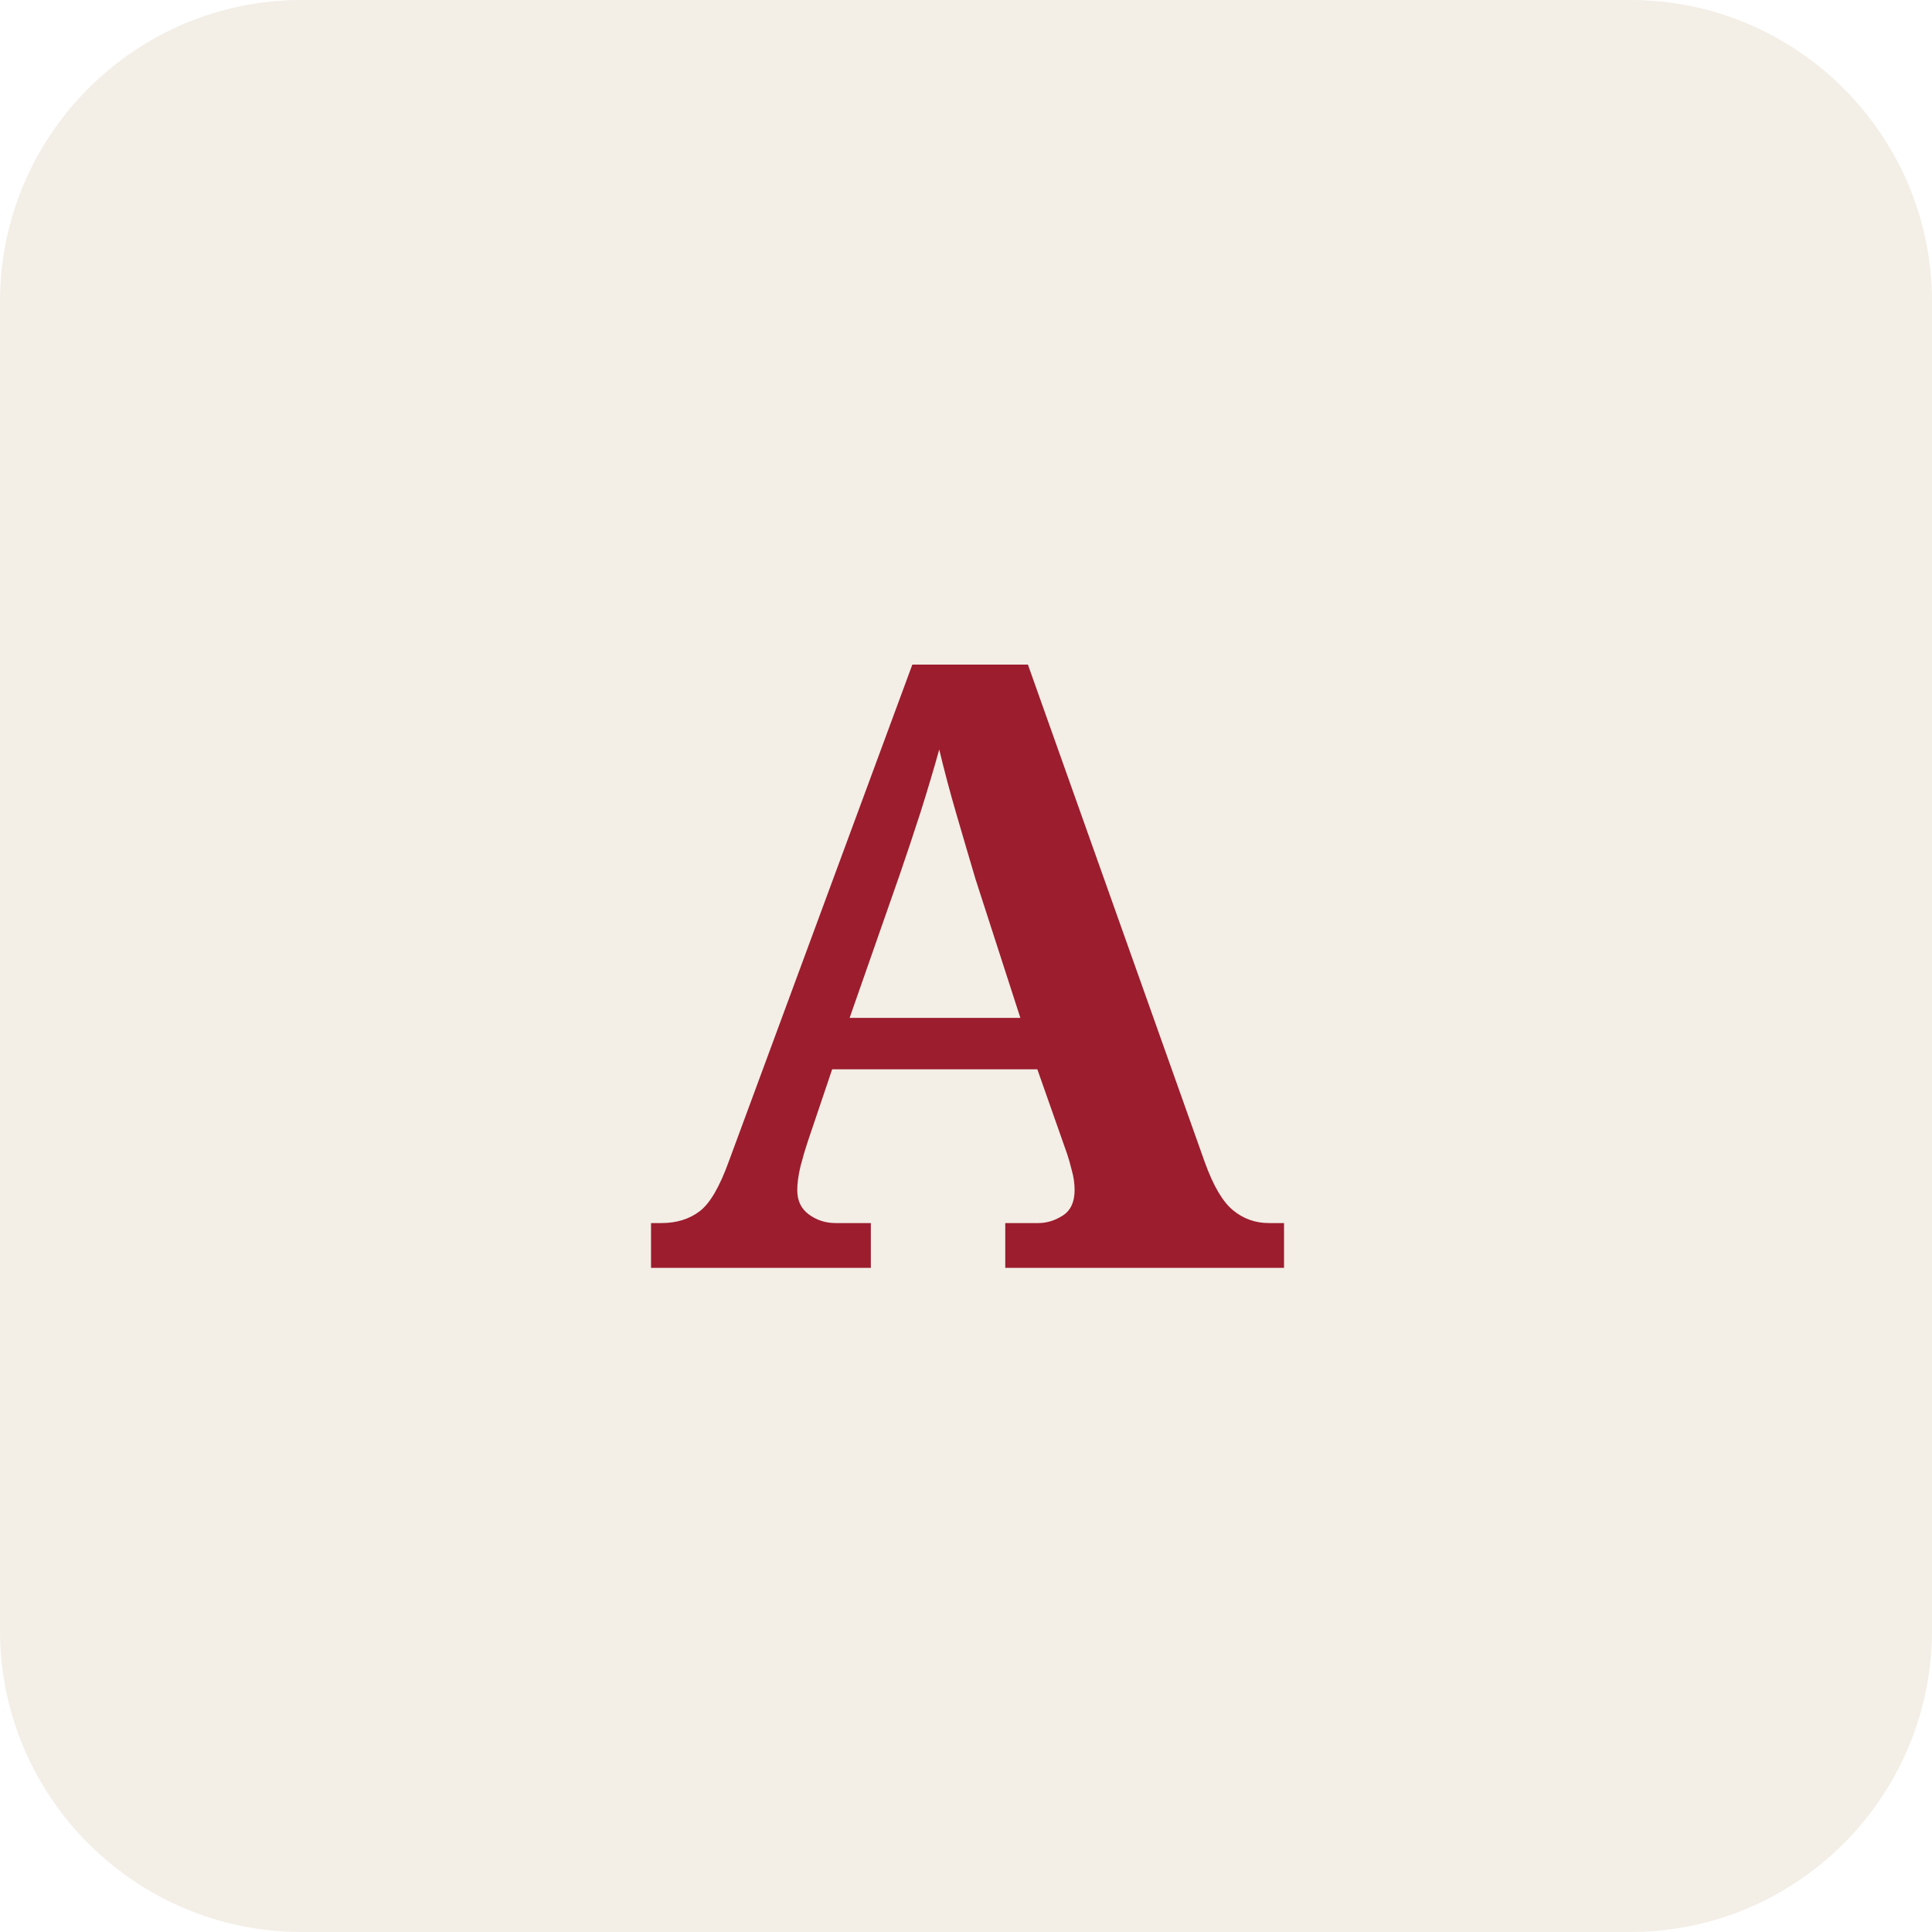
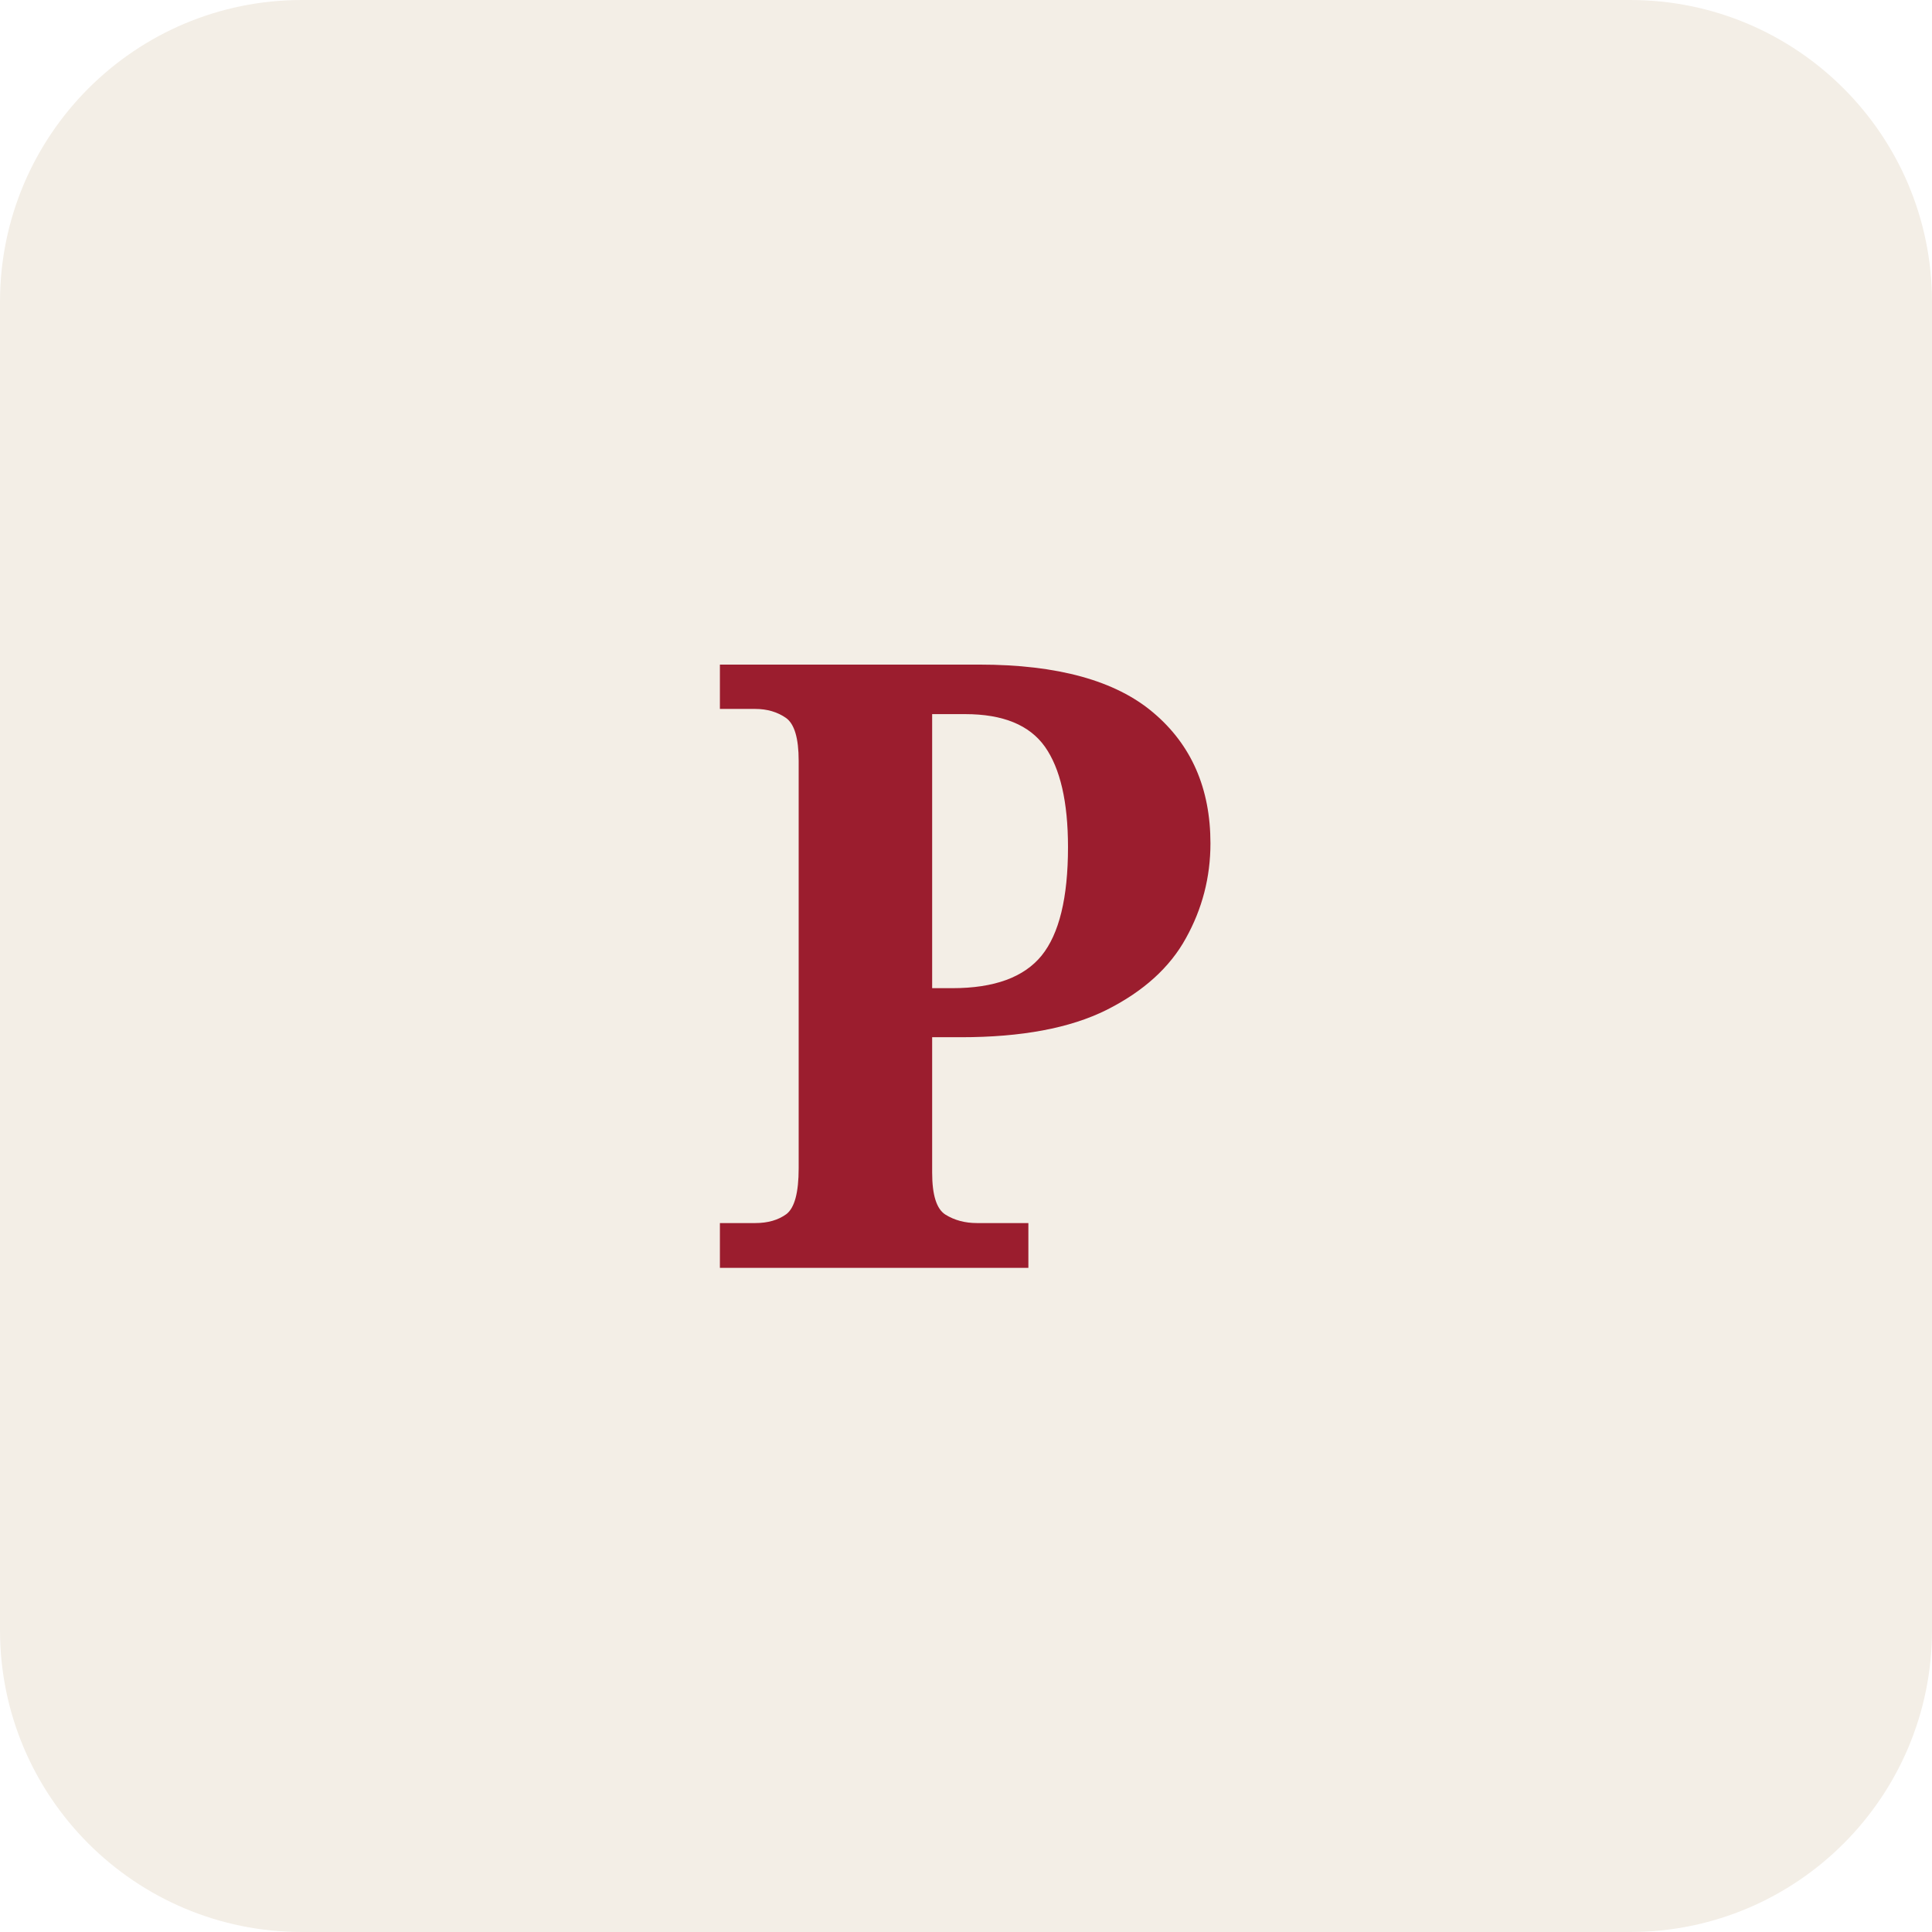
<svg xmlns="http://www.w3.org/2000/svg" viewBox="0 0 64 64" fill="none">
  <rect width="64" height="64" rx="10" fill="#f3eee6" />
-   <text x="32" y="42" text-anchor="middle" font-family="Georgia, serif" font-size="28" font-weight="700" fill="#9b1d2e">A</text>
+   <text x="32" y="42" text-anchor="middle" font-family="Georgia, serif" font-size="28" font-weight="700" fill="#9b1d2e">P</text>
</svg>
